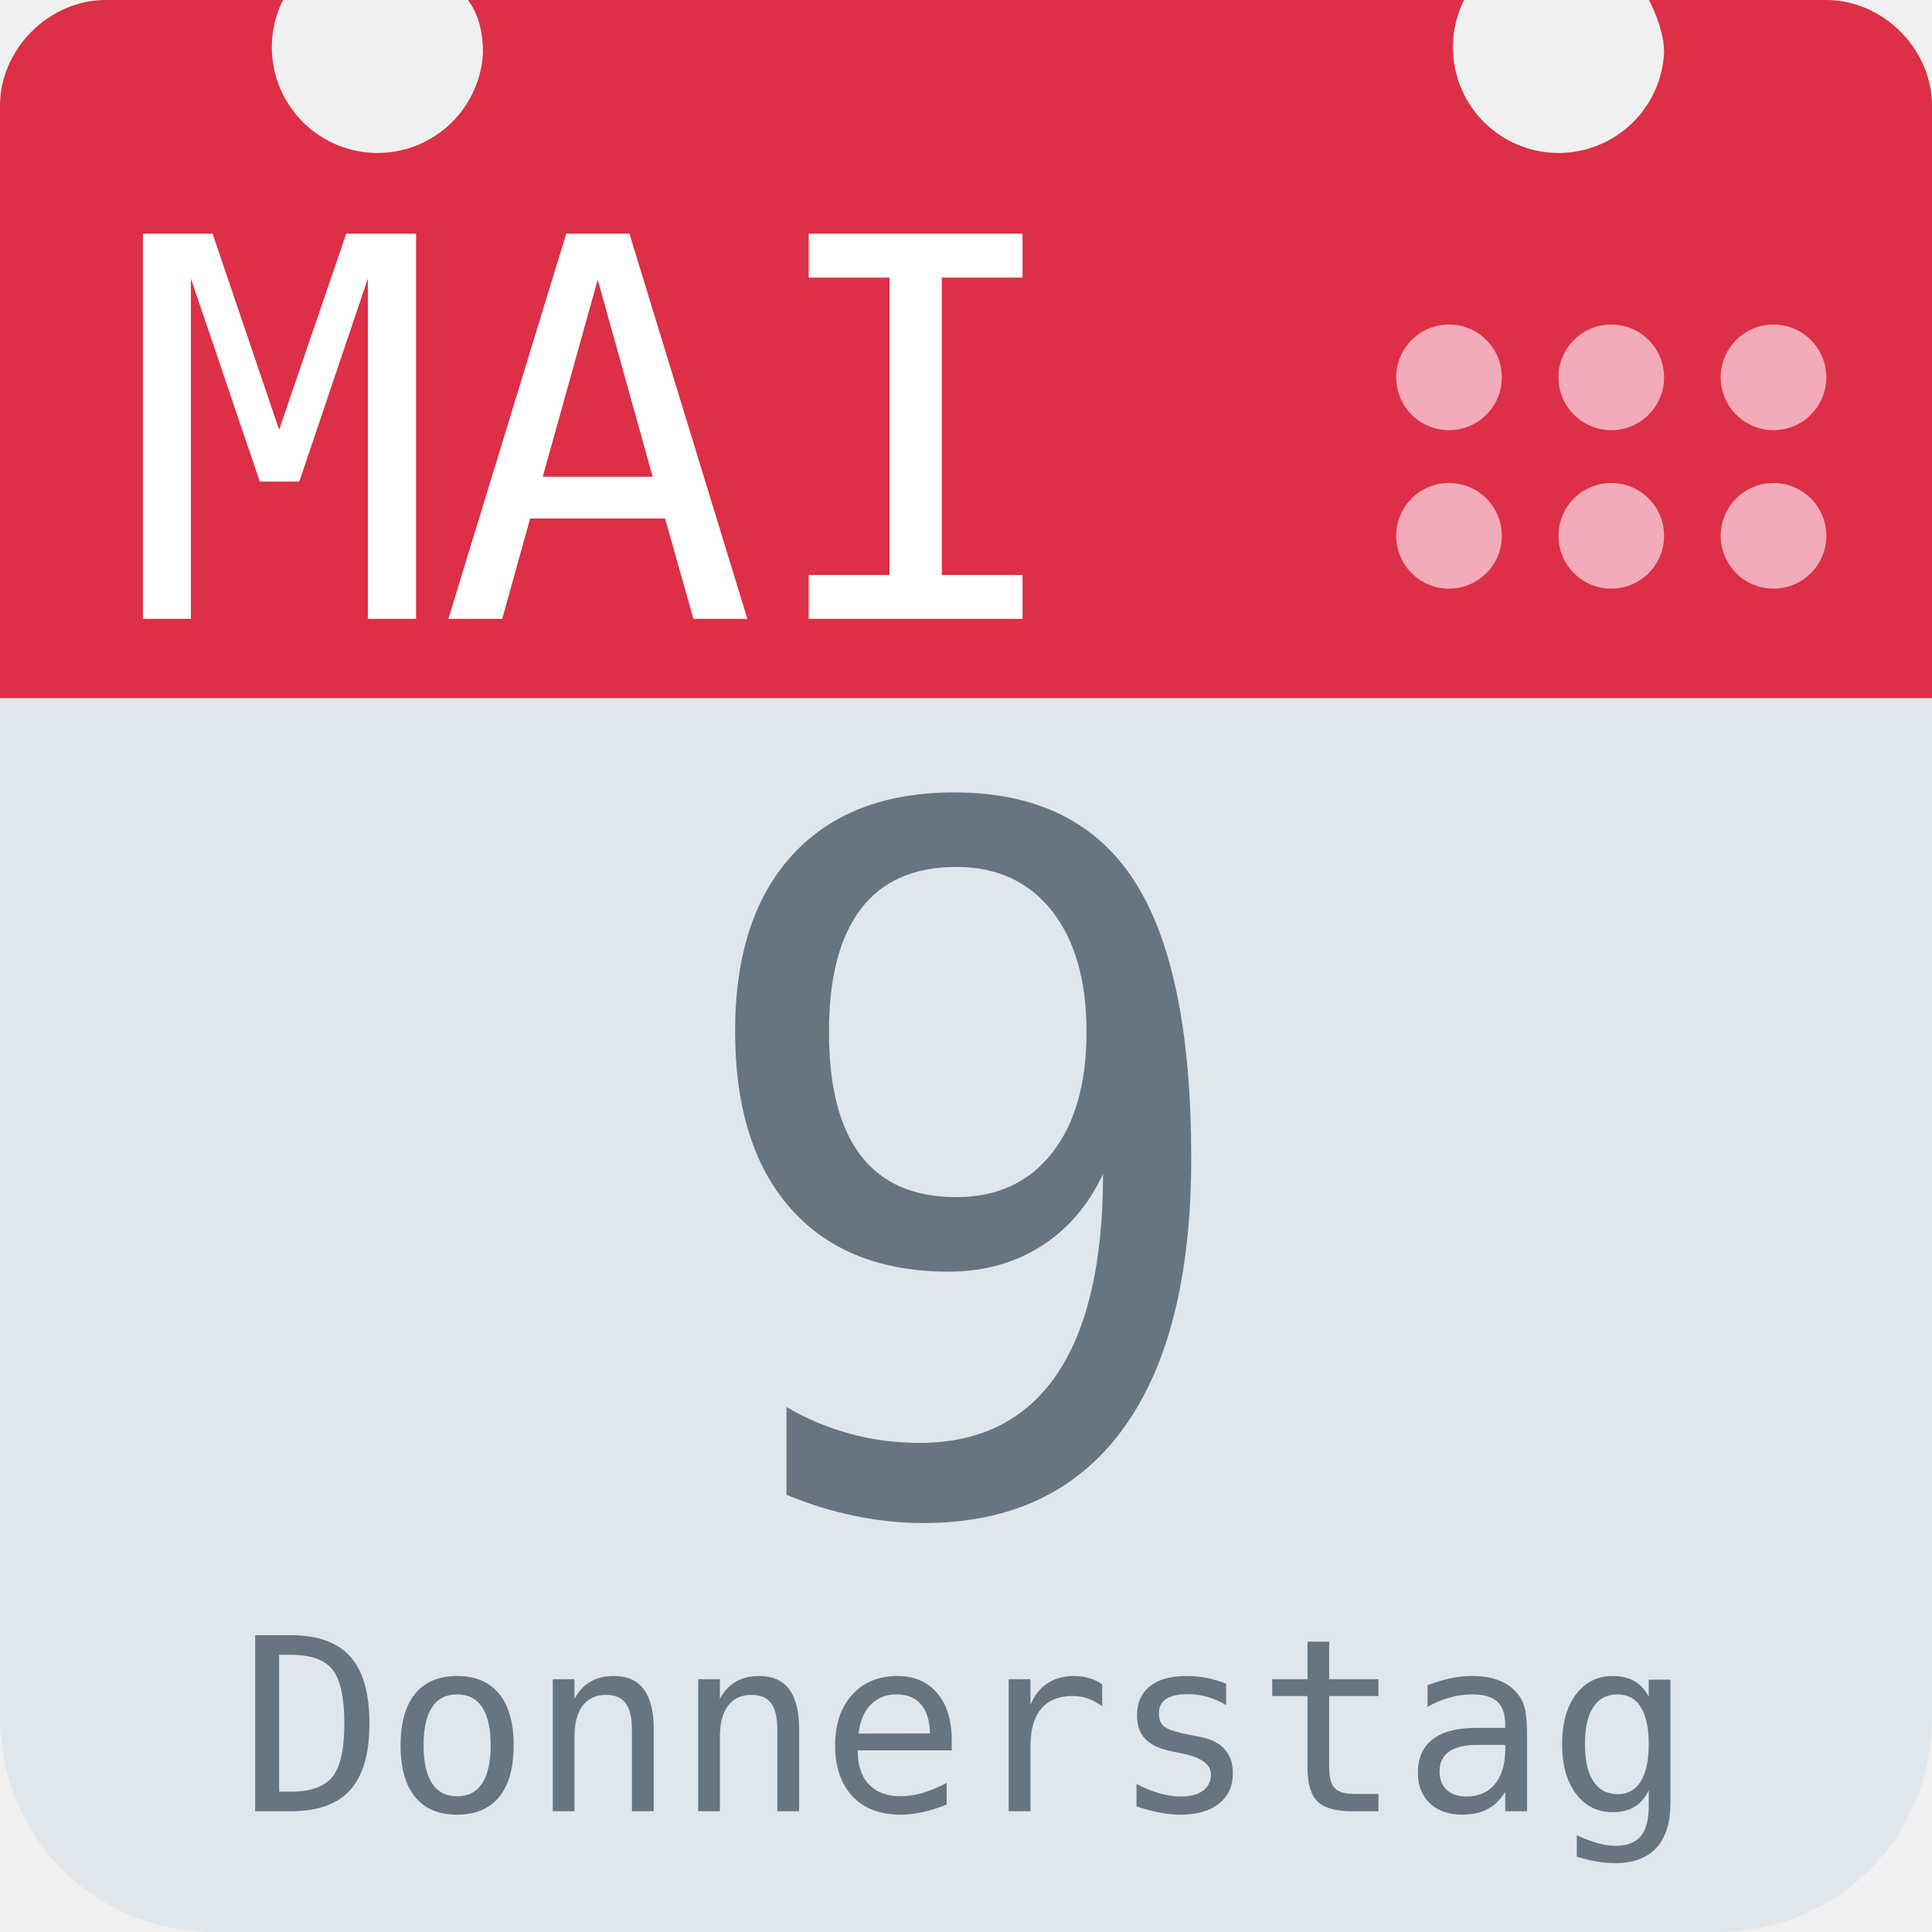
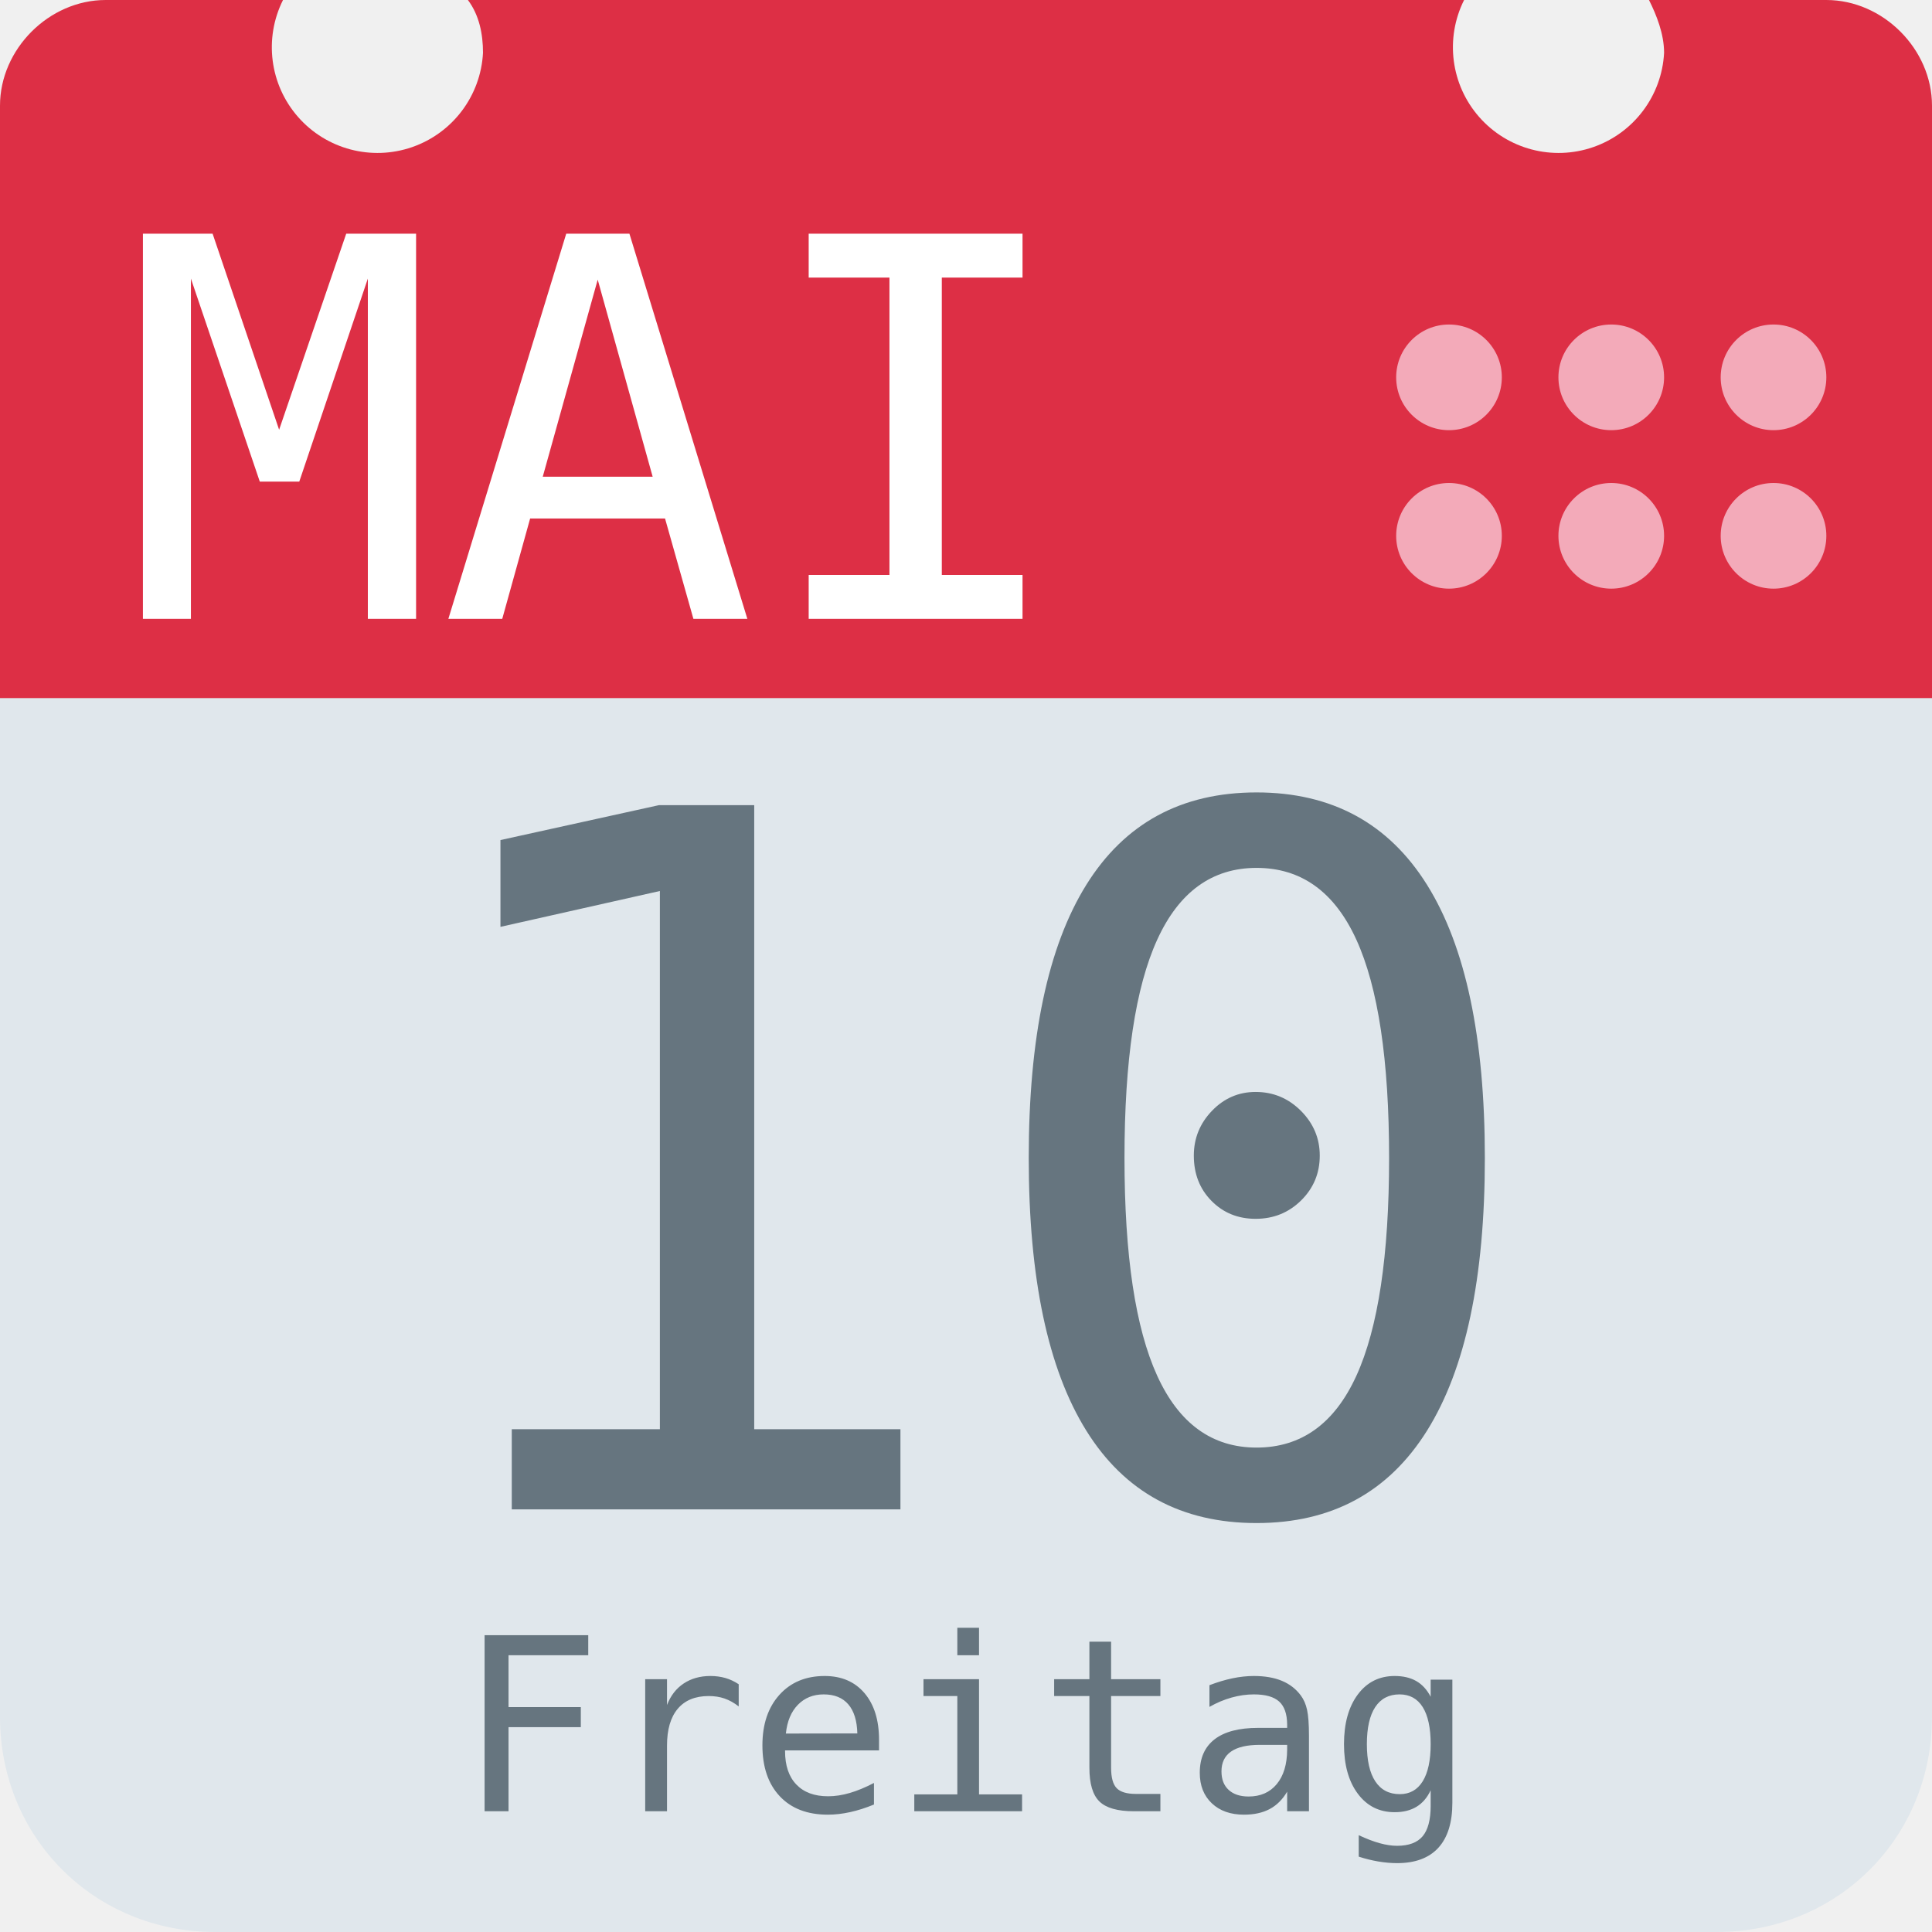
<svg xmlns="http://www.w3.org/2000/svg" aria-label="Calendar" role="img" viewBox="0 0 512 512">
  <path d="M512 455c0 32-25 57-57 57H57c-32 0-57-25-57-57V128c0-31 25-57 57-57h398c32 0 57 26 57 57z" fill="#e0e7ec" />
  <path d="M484 0h-47c2 4 4 9 4 14a28 28 0 1 1-53-14H124c3 4 4 9 4 14A28 28 0 1 1 75 0H28C13 0 0 13 0 28v157h512V28c0-15-13-28-28-28z" fill="#dd2f45" />
  <g fill="#f3aab9">
    <circle cx="470" cy="142" r="14" />
    <circle cx="470" cy="100" r="14" />
    <circle cx="427" cy="142" r="14" />
    <circle cx="427" cy="100" r="14" />
    <circle cx="384" cy="142" r="14" />
    <circle cx="384" cy="100" r="14" />
  </g>
  <text id="month" x="32" y="164" fill="#fff" font-family="monospace" font-size="140px" style="text-anchor: left">MAI</text>
-   <text id="day" x="256" y="400" fill="#66757f" font-family="monospace" font-size="256px" style="text-anchor: middle">9</text>
-   <text id="weekday" x="256" y="480" fill="#66757f" font-family="monospace" font-size="64px" style="text-anchor: middle">Donnerstag</text>
+   <text id="day" x="256" y="400" fill="#66757f" font-family="monospace" font-size="256px" style="text-anchor: middle">10</text>
+   <text id="weekday" x="256" y="480" fill="#66757f" font-family="monospace" font-size="64px" style="text-anchor: middle">Freitag</text>
</svg>
